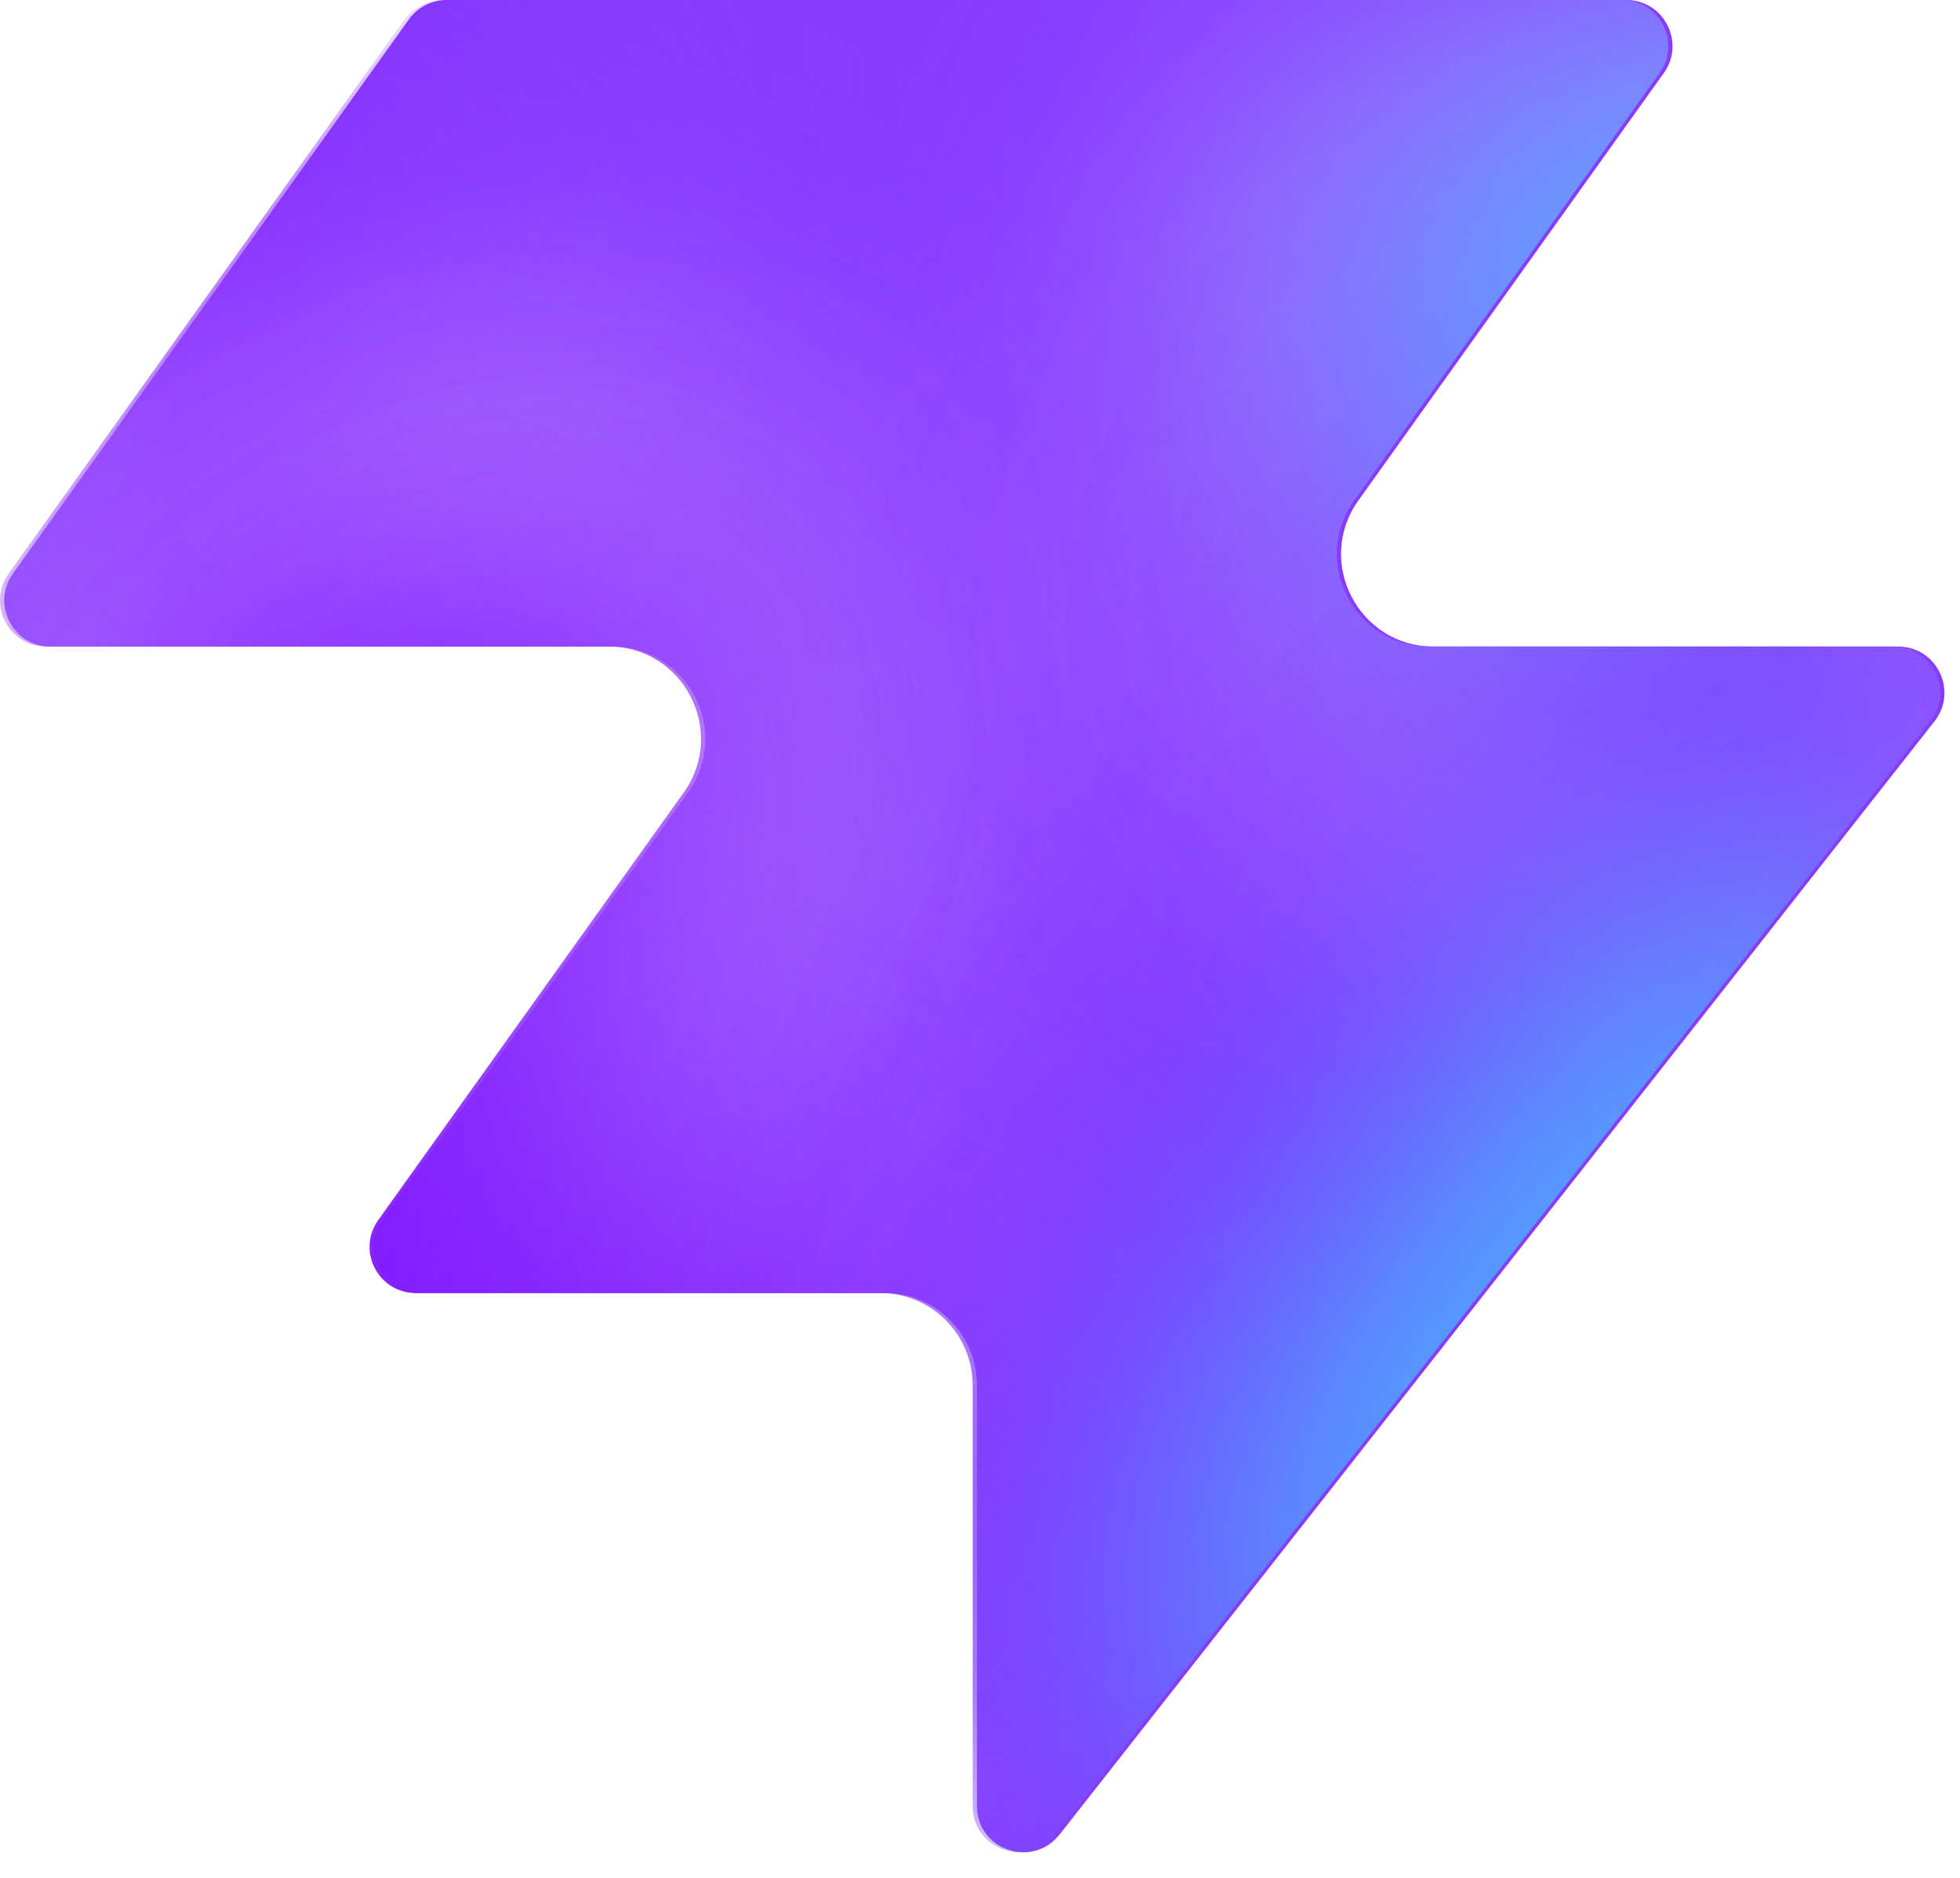
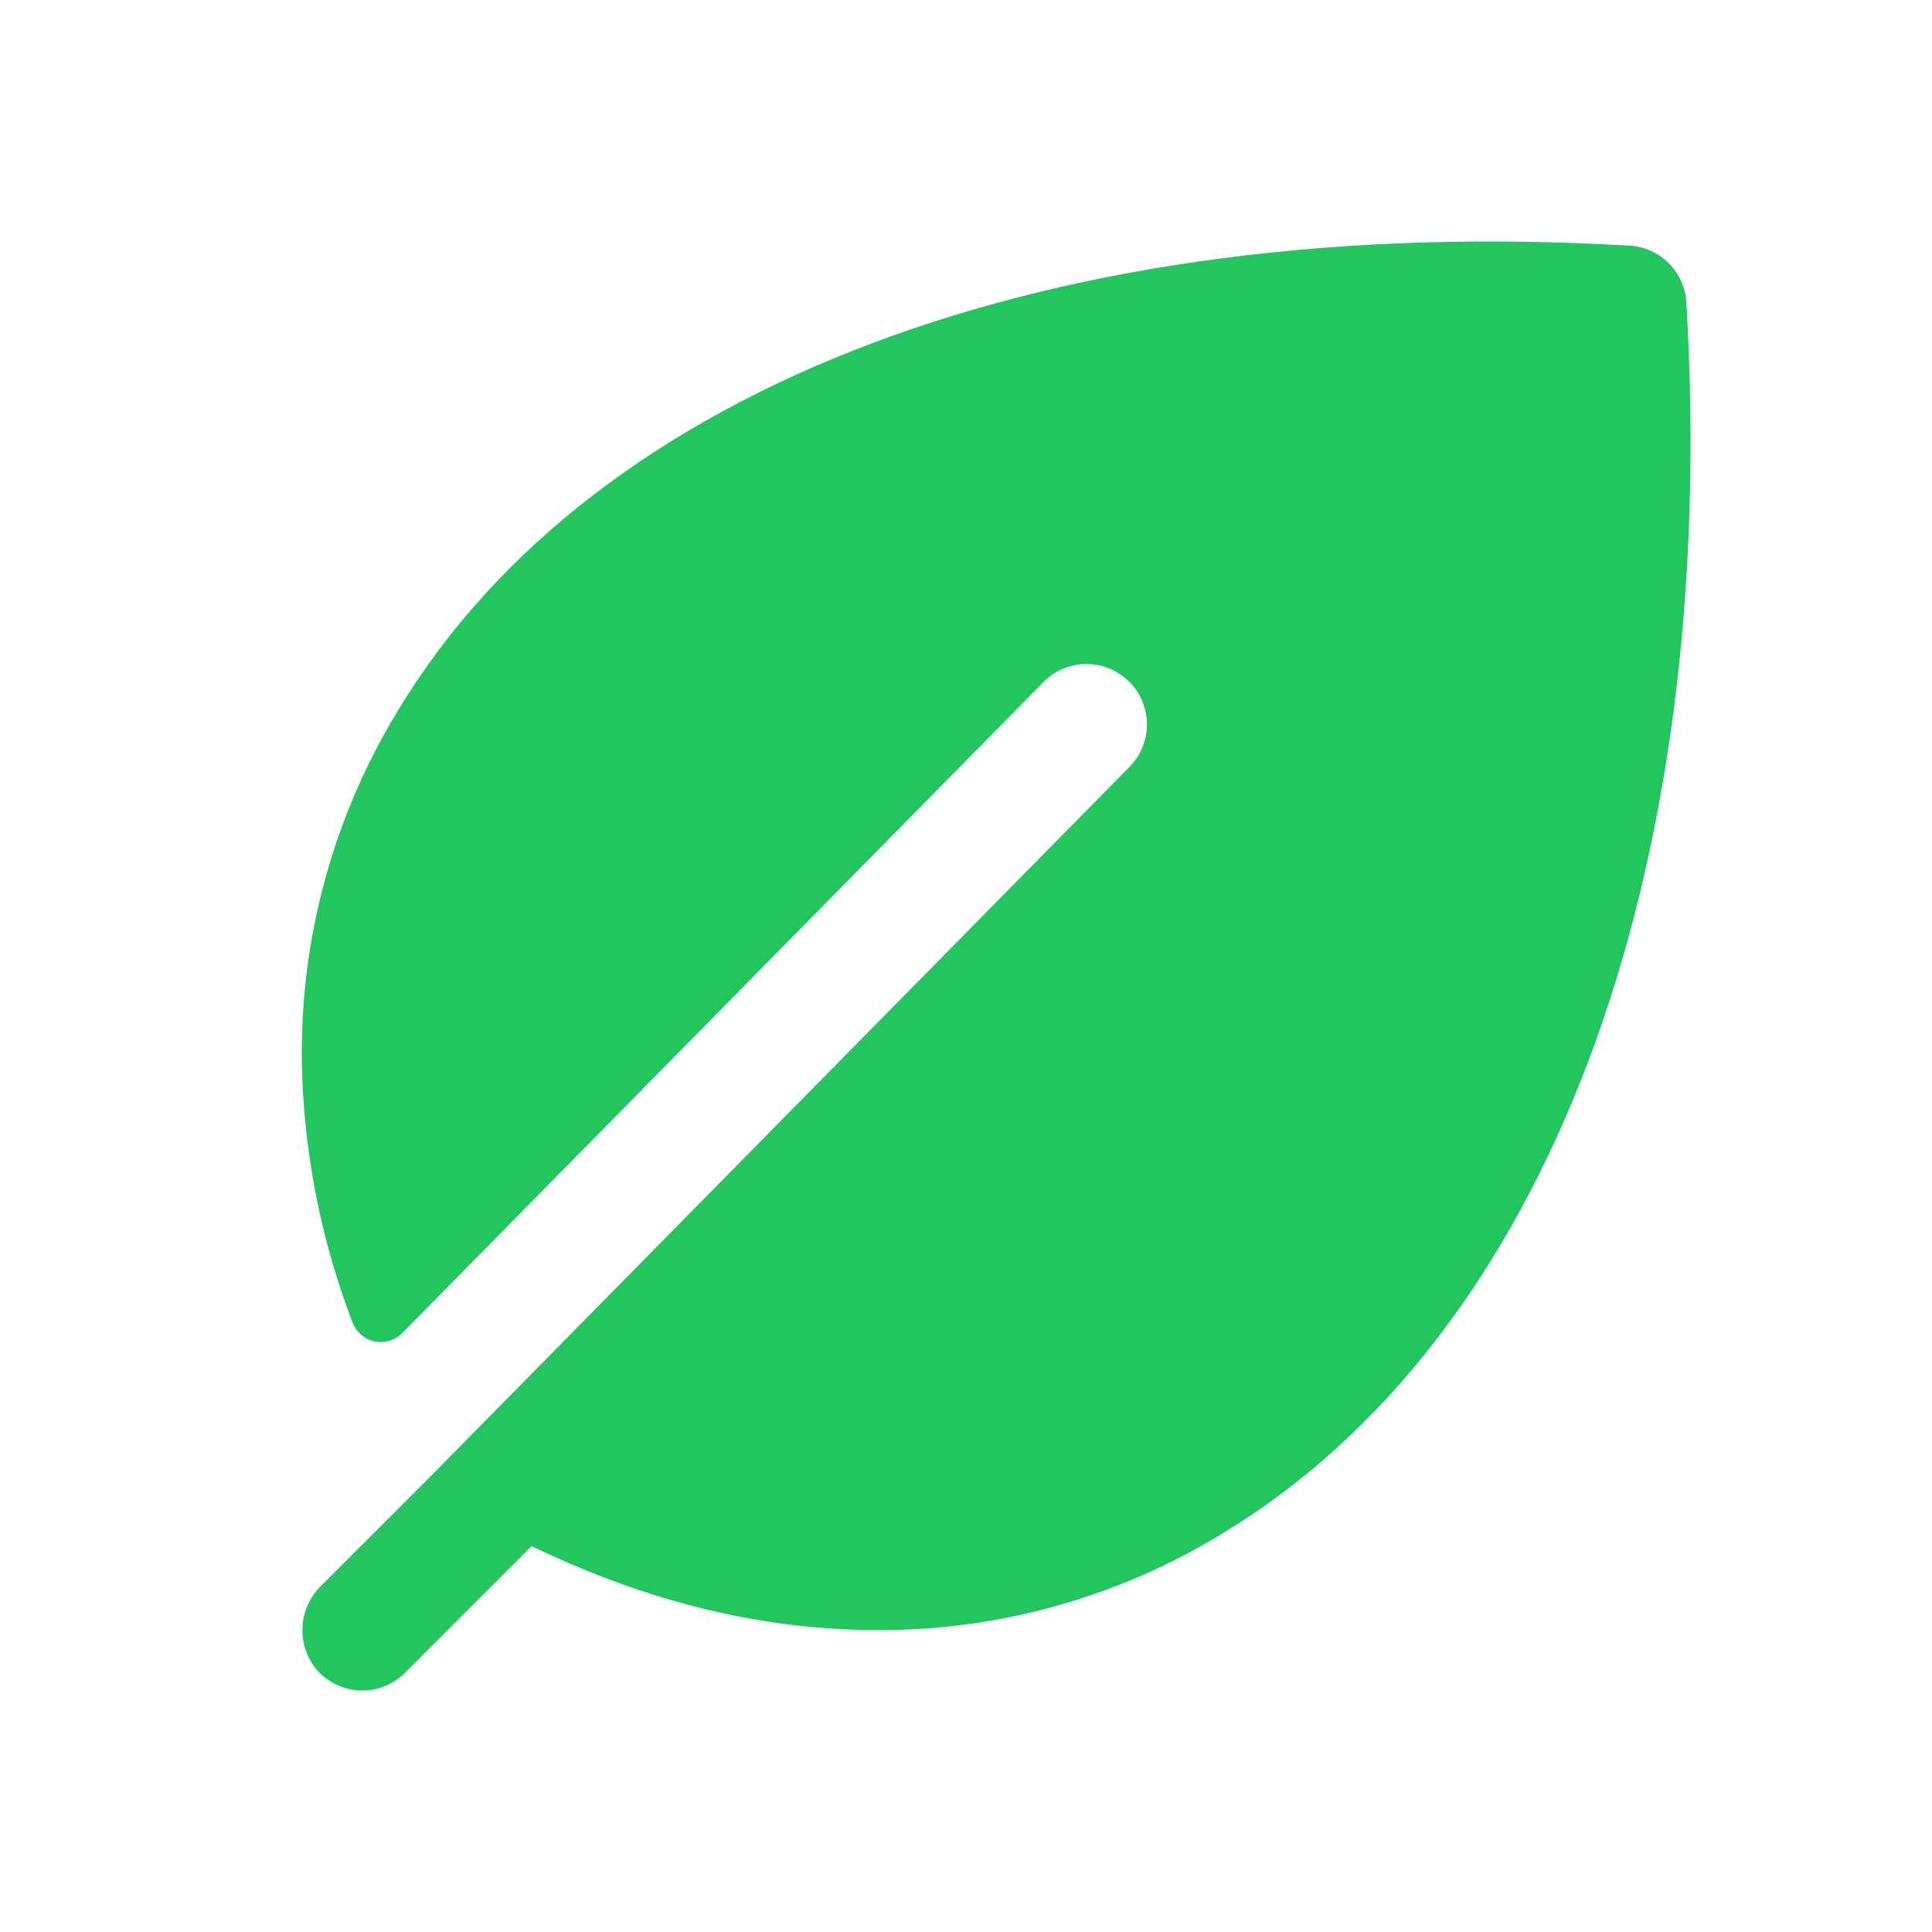
- <svg xmlns="http://www.w3.org/2000/svg" width="48" height="46" fill="none" viewBox="0 0 48 46">
-   <path fill="#863bff" d="M25.946 44.938c-.664.845-2.021.375-2.021-.698V33.937a2.26 2.26 0 0 0-2.262-2.262H10.287c-.92 0-1.456-1.04-.92-1.788l7.48-10.471c1.07-1.497 0-3.578-1.842-3.578H1.237c-.92 0-1.456-1.04-.92-1.788L10.013.474c.214-.297.556-.474.92-.474h28.894c.92 0 1.456 1.04.92 1.788l-7.48 10.471c-1.07 1.498 0 3.579 1.842 3.579h11.377c.943 0 1.473 1.088.89 1.83L25.947 44.94z" style="fill:#863bff;fill:color(display-p3 .525 .23 1);fill-opacity:1" />
-   <mask id="a" width="48" height="46" x="0" y="0" maskUnits="userSpaceOnUse" style="mask-type:alpha">
-     <path fill="#000" d="M25.842 44.938c-.664.844-2.021.375-2.021-.698V33.937a2.26 2.26 0 0 0-2.262-2.262H10.183c-.92 0-1.456-1.04-.92-1.788l7.48-10.471c1.07-1.498 0-3.579-1.842-3.579H1.133c-.92 0-1.456-1.04-.92-1.787L9.91.473c.214-.297.556-.474.92-.474h28.894c.92 0 1.456 1.04.92 1.788l-7.48 10.471c-1.07 1.498 0 3.578 1.842 3.578h11.377c.943 0 1.473 1.088.89 1.832L25.843 44.94z" style="fill:#000;fill-opacity:1" />
-   </mask>
-   <g mask="url(#a)">
-     <g filter="url(#b)">
-       <ellipse cx="5.508" cy="14.704" fill="#ede6ff" rx="5.508" ry="14.704" style="fill:#ede6ff;fill:color(display-p3 .927 .903 1);fill-opacity:1" transform="matrix(.00324 1 1 -.00324 -4.47 31.516)" />
-     </g>
-     <g filter="url(#c)">
-       <ellipse cx="10.399" cy="29.851" fill="#ede6ff" rx="10.399" ry="29.851" style="fill:#ede6ff;fill:color(display-p3 .927 .903 1);fill-opacity:1" transform="matrix(.00324 1 1 -.00324 -39.328 7.883)" />
-     </g>
-     <g filter="url(#d)">
-       <ellipse cx="5.508" cy="30.487" fill="#7e14ff" rx="5.508" ry="30.487" style="fill:#7e14ff;fill:color(display-p3 .492 .077 1);fill-opacity:1" transform="rotate(89.814 -25.913 -14.639)scale(1 -1)" />
-     </g>
-     <g filter="url(#e)">
-       <ellipse cx="5.508" cy="30.599" fill="#7e14ff" rx="5.508" ry="30.599" style="fill:#7e14ff;fill:color(display-p3 .492 .077 1);fill-opacity:1" transform="rotate(89.814 -32.644 -3.334)scale(1 -1)" />
-     </g>
-     <g filter="url(#f)">
-       <ellipse cx="5.508" cy="30.599" fill="#7e14ff" rx="5.508" ry="30.599" style="fill:#7e14ff;fill:color(display-p3 .492 .077 1);fill-opacity:1" transform="matrix(.00324 1 1 -.00324 -34.34 30.47)" />
-     </g>
-     <g filter="url(#g)">
-       <ellipse cx="14.072" cy="22.078" fill="#ede6ff" rx="14.072" ry="22.078" style="fill:#ede6ff;fill:color(display-p3 .927 .903 1);fill-opacity:1" transform="rotate(93.35 24.506 48.493)scale(-1 1)" />
-     </g>
-     <g filter="url(#h)">
-       <ellipse cx="3.47" cy="21.501" fill="#7e14ff" rx="3.47" ry="21.501" style="fill:#7e14ff;fill:color(display-p3 .492 .077 1);fill-opacity:1" transform="rotate(89.009 28.708 47.59)scale(-1 1)" />
-     </g>
-     <g filter="url(#i)">
-       <ellipse cx="3.47" cy="21.501" fill="#7e14ff" rx="3.47" ry="21.501" style="fill:#7e14ff;fill:color(display-p3 .492 .077 1);fill-opacity:1" transform="rotate(89.009 28.708 47.59)scale(-1 1)" />
-     </g>
-     <g filter="url(#j)">
-       <ellipse cx=".387" cy="8.972" fill="#7e14ff" rx="4.407" ry="29.108" style="fill:#7e14ff;fill:color(display-p3 .492 .077 1);fill-opacity:1" transform="rotate(39.51 .387 8.972)" />
-     </g>
-     <g filter="url(#k)">
-       <ellipse cx="47.523" cy="-6.092" fill="#7e14ff" rx="4.407" ry="29.108" style="fill:#7e14ff;fill:color(display-p3 .492 .077 1);fill-opacity:1" transform="rotate(37.892 47.523 -6.092)" />
-     </g>
-     <g filter="url(#l)">
-       <ellipse cx="41.412" cy="6.333" fill="#47bfff" rx="5.971" ry="9.665" style="fill:#47bfff;fill:color(display-p3 .28 .748 1);fill-opacity:1" transform="rotate(37.892 41.412 6.333)" />
-     </g>
-     <g filter="url(#m)">
-       <ellipse cx="-1.879" cy="38.332" fill="#7e14ff" rx="4.407" ry="29.108" style="fill:#7e14ff;fill:color(display-p3 .492 .077 1);fill-opacity:1" transform="rotate(37.892 -1.88 38.332)" />
-     </g>
-     <g filter="url(#n)">
-       <ellipse cx="-1.879" cy="38.332" fill="#7e14ff" rx="4.407" ry="29.108" style="fill:#7e14ff;fill:color(display-p3 .492 .077 1);fill-opacity:1" transform="rotate(37.892 -1.88 38.332)" />
-     </g>
-     <g filter="url(#o)">
-       <ellipse cx="35.651" cy="29.907" fill="#7e14ff" rx="4.407" ry="29.108" style="fill:#7e14ff;fill:color(display-p3 .492 .077 1);fill-opacity:1" transform="rotate(37.892 35.651 29.907)" />
-     </g>
-     <g filter="url(#p)">
-       <ellipse cx="38.418" cy="32.4" fill="#47bfff" rx="5.971" ry="15.297" style="fill:#47bfff;fill:color(display-p3 .28 .748 1);fill-opacity:1" transform="rotate(37.892 38.418 32.4)" />
-     </g>
-   </g>
-   <defs>
-     <filter id="b" width="60.045" height="41.654" x="-19.77" y="16.149" color-interpolation-filters="sRGB" filterUnits="userSpaceOnUse">
-       <feFlood flood-opacity="0" result="BackgroundImageFix" />
-       <feBlend in="SourceGraphic" in2="BackgroundImageFix" result="shape" />
-       <feGaussianBlur result="effect1_foregroundBlur_2002_17158" stdDeviation="7.659" />
-     </filter>
-     <filter id="c" width="90.34" height="51.437" x="-54.613" y="-7.533" color-interpolation-filters="sRGB" filterUnits="userSpaceOnUse">
-       <feFlood flood-opacity="0" result="BackgroundImageFix" />
-       <feBlend in="SourceGraphic" in2="BackgroundImageFix" result="shape" />
-       <feGaussianBlur result="effect1_foregroundBlur_2002_17158" stdDeviation="7.659" />
-     </filter>
-     <filter id="d" width="79.355" height="29.4" x="-49.64" y="2.03" color-interpolation-filters="sRGB" filterUnits="userSpaceOnUse">
-       <feFlood flood-opacity="0" result="BackgroundImageFix" />
-       <feBlend in="SourceGraphic" in2="BackgroundImageFix" result="shape" />
-       <feGaussianBlur result="effect1_foregroundBlur_2002_17158" stdDeviation="4.596" />
-     </filter>
-     <filter id="e" width="79.579" height="29.4" x="-45.045" y="20.029" color-interpolation-filters="sRGB" filterUnits="userSpaceOnUse">
-       <feFlood flood-opacity="0" result="BackgroundImageFix" />
-       <feBlend in="SourceGraphic" in2="BackgroundImageFix" result="shape" />
-       <feGaussianBlur result="effect1_foregroundBlur_2002_17158" stdDeviation="4.596" />
-     </filter>
-     <filter id="f" width="79.579" height="29.4" x="-43.513" y="21.178" color-interpolation-filters="sRGB" filterUnits="userSpaceOnUse">
-       <feFlood flood-opacity="0" result="BackgroundImageFix" />
-       <feBlend in="SourceGraphic" in2="BackgroundImageFix" result="shape" />
-       <feGaussianBlur result="effect1_foregroundBlur_2002_17158" stdDeviation="4.596" />
-     </filter>
-     <filter id="g" width="74.749" height="58.852" x="15.756" y="-17.901" color-interpolation-filters="sRGB" filterUnits="userSpaceOnUse">
-       <feFlood flood-opacity="0" result="BackgroundImageFix" />
-       <feBlend in="SourceGraphic" in2="BackgroundImageFix" result="shape" />
-       <feGaussianBlur result="effect1_foregroundBlur_2002_17158" stdDeviation="7.659" />
-     </filter>
-     <filter id="h" width="61.377" height="25.362" x="23.548" y="2.284" color-interpolation-filters="sRGB" filterUnits="userSpaceOnUse">
-       <feFlood flood-opacity="0" result="BackgroundImageFix" />
-       <feBlend in="SourceGraphic" in2="BackgroundImageFix" result="shape" />
-       <feGaussianBlur result="effect1_foregroundBlur_2002_17158" stdDeviation="4.596" />
-     </filter>
-     <filter id="i" width="61.377" height="25.362" x="23.548" y="2.284" color-interpolation-filters="sRGB" filterUnits="userSpaceOnUse">
-       <feFlood flood-opacity="0" result="BackgroundImageFix" />
-       <feBlend in="SourceGraphic" in2="BackgroundImageFix" result="shape" />
-       <feGaussianBlur result="effect1_foregroundBlur_2002_17158" stdDeviation="4.596" />
-     </filter>
-     <filter id="j" width="56.045" height="63.649" x="-27.636" y="-22.853" color-interpolation-filters="sRGB" filterUnits="userSpaceOnUse">
-       <feFlood flood-opacity="0" result="BackgroundImageFix" />
-       <feBlend in="SourceGraphic" in2="BackgroundImageFix" result="shape" />
-       <feGaussianBlur result="effect1_foregroundBlur_2002_17158" stdDeviation="4.596" />
-     </filter>
-     <filter id="k" width="54.814" height="64.646" x="20.116" y="-38.415" color-interpolation-filters="sRGB" filterUnits="userSpaceOnUse">
-       <feFlood flood-opacity="0" result="BackgroundImageFix" />
-       <feBlend in="SourceGraphic" in2="BackgroundImageFix" result="shape" />
-       <feGaussianBlur result="effect1_foregroundBlur_2002_17158" stdDeviation="4.596" />
-     </filter>
-     <filter id="l" width="33.541" height="35.313" x="24.641" y="-11.323" color-interpolation-filters="sRGB" filterUnits="userSpaceOnUse">
-       <feFlood flood-opacity="0" result="BackgroundImageFix" />
-       <feBlend in="SourceGraphic" in2="BackgroundImageFix" result="shape" />
-       <feGaussianBlur result="effect1_foregroundBlur_2002_17158" stdDeviation="4.596" />
-     </filter>
-     <filter id="m" width="54.814" height="64.646" x="-29.286" y="6.009" color-interpolation-filters="sRGB" filterUnits="userSpaceOnUse">
-       <feFlood flood-opacity="0" result="BackgroundImageFix" />
-       <feBlend in="SourceGraphic" in2="BackgroundImageFix" result="shape" />
-       <feGaussianBlur result="effect1_foregroundBlur_2002_17158" stdDeviation="4.596" />
-     </filter>
-     <filter id="n" width="54.814" height="64.646" x="-29.286" y="6.009" color-interpolation-filters="sRGB" filterUnits="userSpaceOnUse">
-       <feFlood flood-opacity="0" result="BackgroundImageFix" />
-       <feBlend in="SourceGraphic" in2="BackgroundImageFix" result="shape" />
-       <feGaussianBlur result="effect1_foregroundBlur_2002_17158" stdDeviation="4.596" />
-     </filter>
-     <filter id="o" width="54.814" height="64.646" x="8.244" y="-2.416" color-interpolation-filters="sRGB" filterUnits="userSpaceOnUse">
-       <feFlood flood-opacity="0" result="BackgroundImageFix" />
-       <feBlend in="SourceGraphic" in2="BackgroundImageFix" result="shape" />
-       <feGaussianBlur result="effect1_foregroundBlur_2002_17158" stdDeviation="4.596" />
-     </filter>
-     <filter id="p" width="39.409" height="43.623" x="18.713" y="10.588" color-interpolation-filters="sRGB" filterUnits="userSpaceOnUse">
-       <feFlood flood-opacity="0" result="BackgroundImageFix" />
-       <feBlend in="SourceGraphic" in2="BackgroundImageFix" result="shape" />
-       <feGaussianBlur result="effect1_foregroundBlur_2002_17158" stdDeviation="4.596" />
-     </filter>
-   </defs>
+ <svg xmlns="http://www.w3.org/2000/svg" width="44" height="44" fill="#22c55e" viewBox="0 0 256 256">
+   <path d="M223.45,40.07a8,8,0,0,0-7.52-7.52C139.8,28.08,78.82,51,52.82,94a87.09,87.09,0,0,0-12.76,49A101.72,101.72,0,0,0,46.7,175.2a4,4,0,0,0,6.61,1.43l85-86.3a8,8,0,0,1,11.32,11.32L56.74,195.94,42.55,210.13a8.2,8.2,0,0,0-.6,11.1,8,8,0,0,0,11.71.43l16.79-16.79c14.14,6.84,28.41,10.57,42.56,11.07q1.67.06,3.33.06A86.93,86.93,0,0,0,162,203.18C205,177.18,227.93,116.21,223.45,40.07Z" />
</svg>
